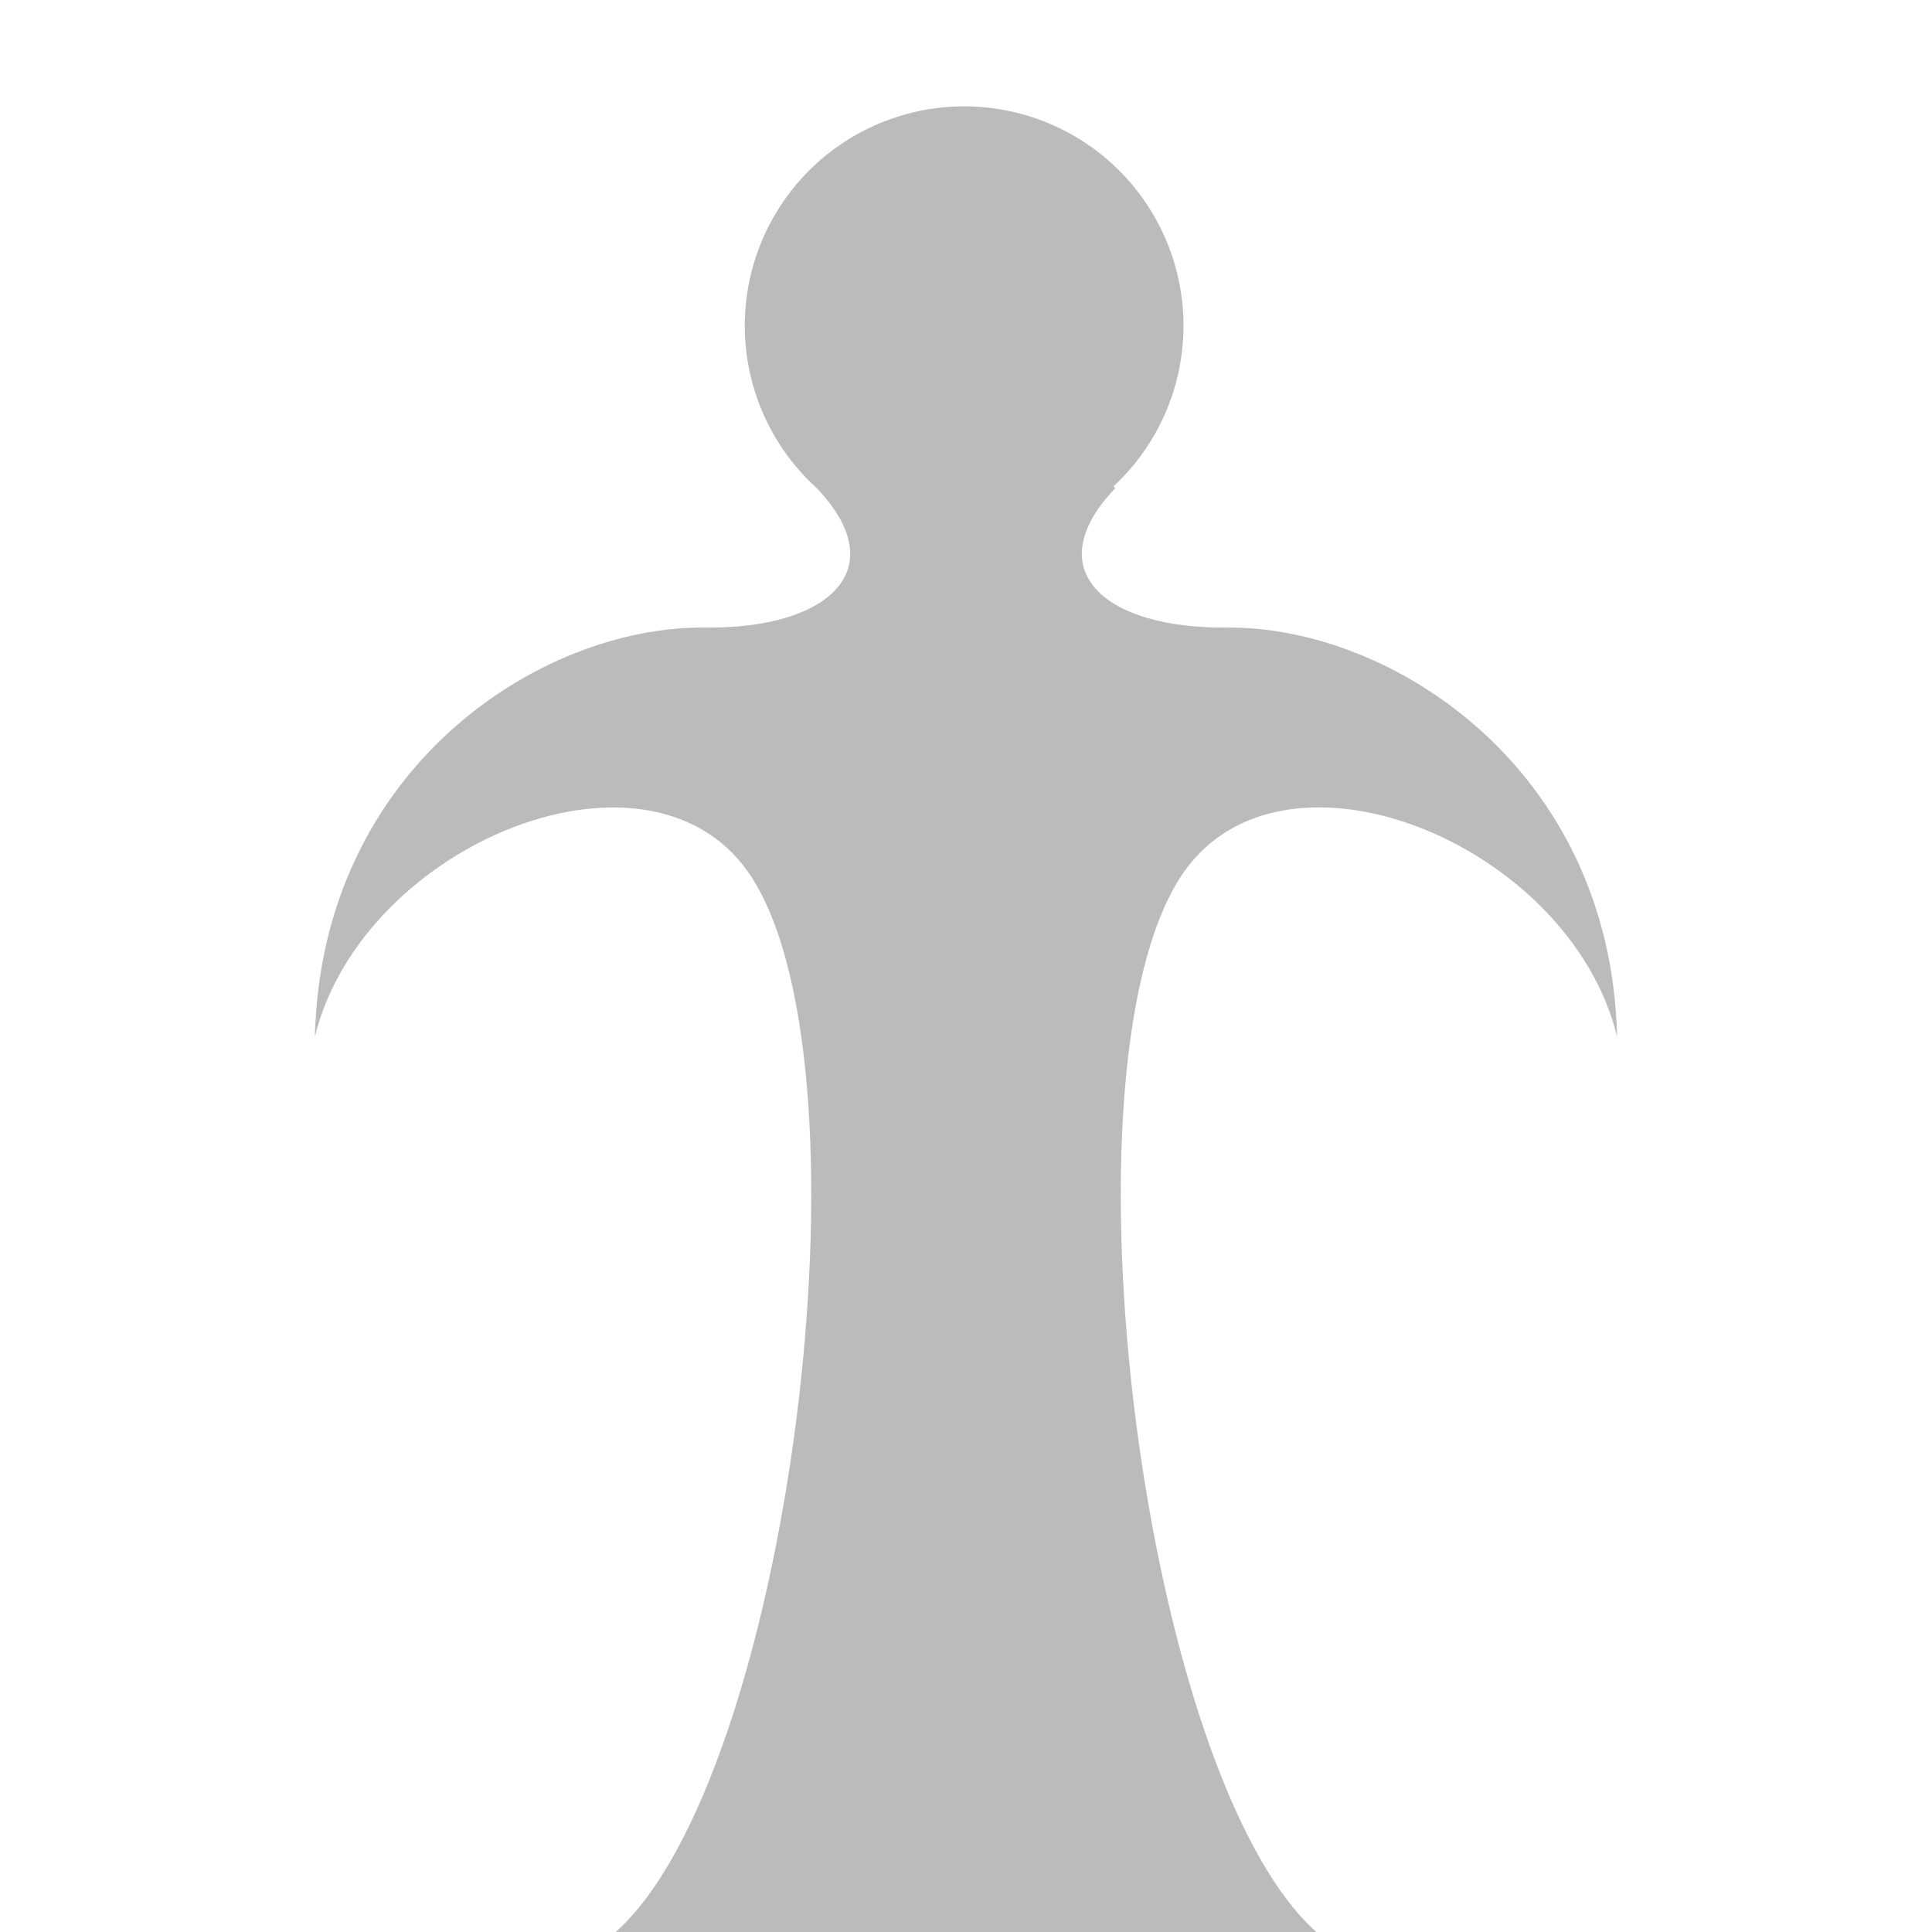
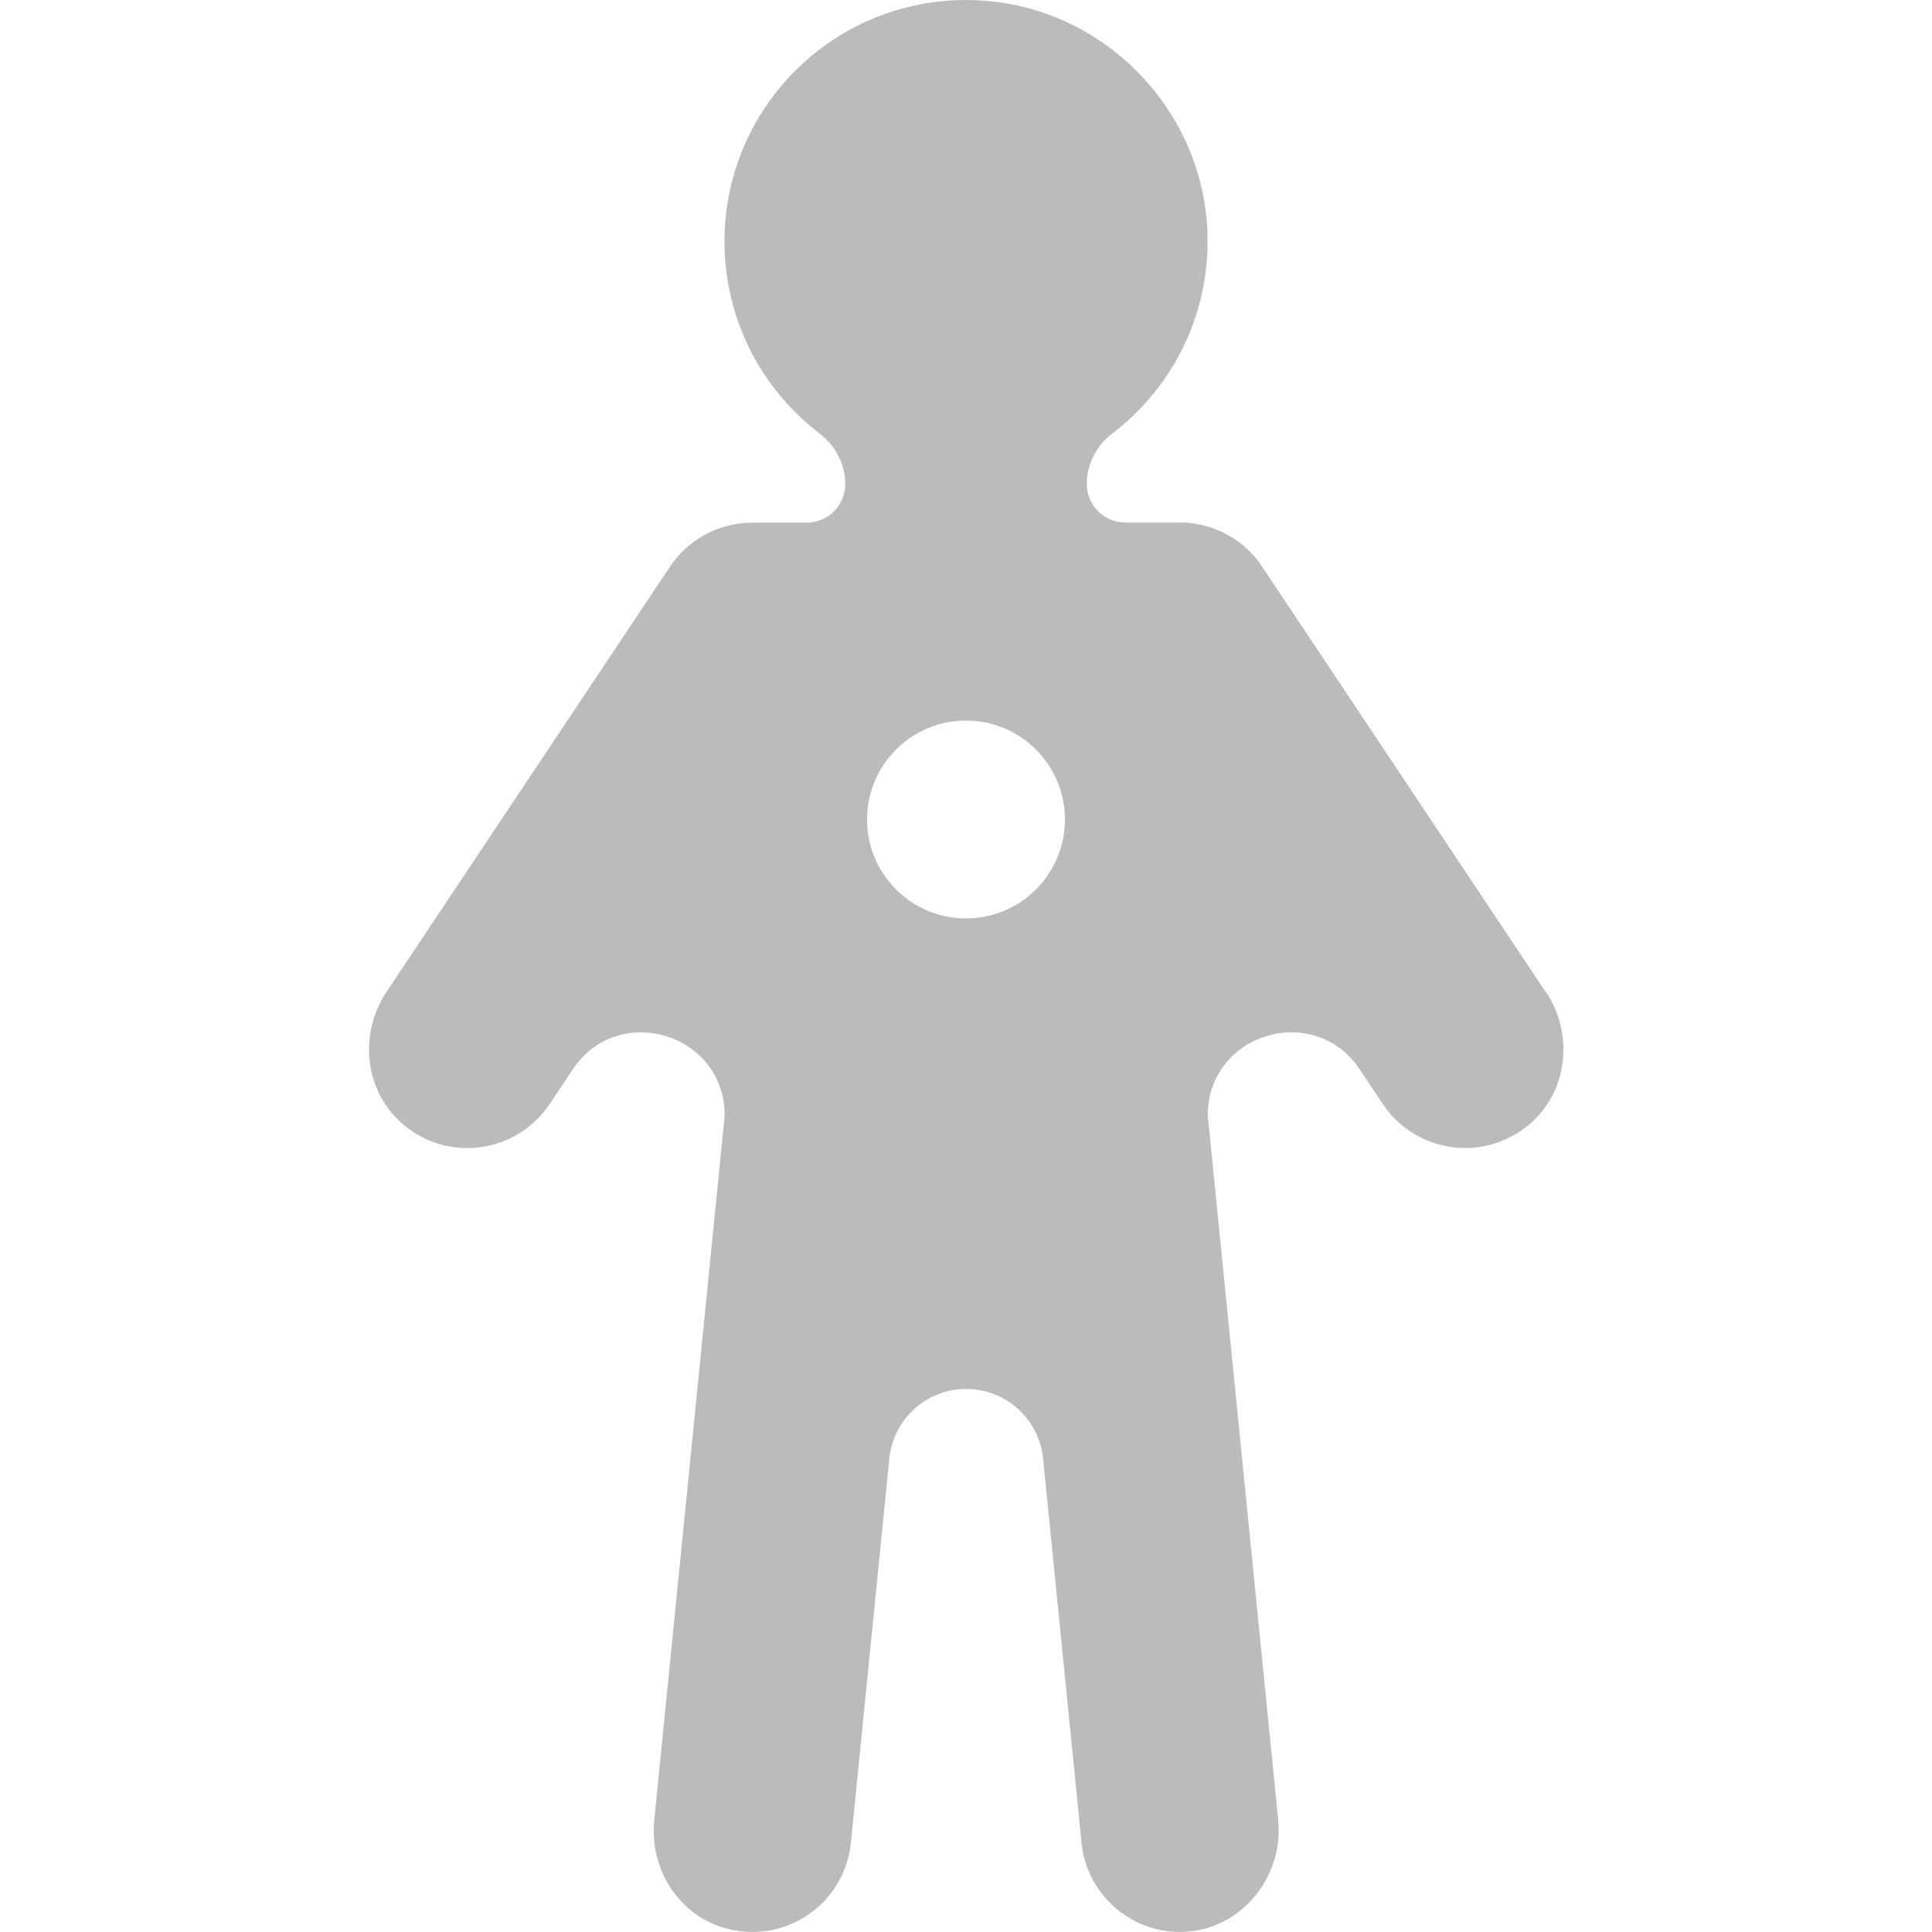
<svg xmlns="http://www.w3.org/2000/svg" viewBox="0 0 288 288">
  <defs>
    <style>.cls-1{fill:none;}.cls-2{fill:#bbb;}</style>
  </defs>
  <g id="Border">
    <rect class="cls-1" width="288" height="288" />
  </g>
  <g id="Umbraborn">
-     <path class="cls-2" d="M241.06,154.55c-.95-40-33.63-61.21-58.14-61-18.47.19-28.22-8.69-16.67-20.78l-.27-.26a32.7,32.7,0,1,0-44.23.26h0c11.55,12.09,1.81,21-16.66,20.78-24.52-.26-57.2,20.93-58.15,61,7.08-29,50.63-46.63,65.21-23.62C130.87,160.49,117.6,265,91.78,288H196.23c-25.82-23-39.1-127.51-20.38-157.07C190.43,107.92,234,125.51,241.06,154.55Z" />
+     <path class="cls-2" d="M230.42,147.88l-42.27-63.41s0,0,0-.01c-.28-.41-.57-.81-.88-1.19-.13-.15-.27-.29-.4-.44-.19-.21-.37-.42-.56-.62-.24-.24-.49-.46-.74-.68-.11-.09-.21-.19-.32-.28-.24-.2-.5-.38-.76-.57-.13-.1-.26-.2-.4-.29-.22-.15-.45-.28-.68-.41-.19-.11-.37-.23-.57-.34-.18-.1-.37-.18-.55-.27-.25-.12-.5-.25-.76-.35-.14-.06-.29-.1-.43-.16-.31-.12-.61-.23-.93-.33-.11-.03-.23-.06-.34-.09-.35-.1-.69-.19-1.05-.26-.19-.04-.39-.06-.58-.09-.28-.04-.55-.1-.83-.13-.49-.05-.98-.07-1.47-.07,0,0-.01,0-.02,0h-8.13c-3.17,0-5.74-2.57-5.74-5.74h0c0-2.96,1.41-5.71,3.76-7.5,9.25-7.03,15-18.42,14.16-31.12C178.73,15.7,164.22,1.22,146.37,.08c-20.96-1.34-38.37,15.26-38.37,35.92,0,11.67,5.56,22.04,14.17,28.62,2.37,1.81,3.83,4.56,3.83,7.55,0,3.17-2.57,5.74-5.74,5.74h-8.13s-.02,0-.03,0c-.45,0-.89,.03-1.34,.07-.43,.04-.86,.1-1.28,.18-.08,.02-.17,.02-.25,.04-.39,.08-.77,.18-1.14,.29-.08,.02-.16,.04-.24,.06-.34,.1-.67,.23-.99,.35-.12,.05-.24,.08-.36,.13-.27,.11-.54,.25-.8,.37-.17,.08-.34,.16-.51,.25-.21,.11-.4,.24-.6,.36-.22,.13-.44,.25-.65,.39-.15,.1-.29,.21-.43,.31-.25,.18-.49,.35-.73,.54-.12,.1-.23,.21-.34,.31-.24,.21-.49,.42-.72,.65-.21,.21-.41,.44-.6,.66-.12,.13-.24,.25-.36,.39-.31,.38-.61,.78-.88,1.19,0,0,0,0,0,.01l-42.27,63.41c-4.21,6.31-3.27,14.94,2.56,19.81,2.81,2.35,6.17,3.46,9.48,3.46,4.77,0,9.45-2.31,12.29-6.57l3.44-5.15c6.78-10.18,22.65-5.37,22.65,6.86h0s-10.51,105.13-10.51,105.13c-.72,7.15,3.61,14.04,10.52,16,1.41,.4,2.79,.58,4.14,.58,7.49,0,13.9-5.68,14.66-13.29l5.73-57.28c.59-5.89,5.54-10.37,11.46-10.37s10.87,4.48,11.46,10.37l5.73,57.28c.76,7.61,7.18,13.29,14.66,13.29,.36,0,.72-.01,1.08-.04,8.32-.6,14.41-8.34,13.58-16.64l-10.5-105.04h0c0-12.23,15.86-17.03,22.65-6.86l3.44,5.15c2.84,4.26,7.52,6.57,12.29,6.57,3.31,0,6.67-1.12,9.48-3.46,5.83-4.86,6.77-13.49,2.56-19.81Zm-86.42-10.97c-8.15,0-14.75-6.61-14.75-14.75s6.61-14.75,14.75-14.75,14.75,6.61,14.75,14.75-6.61,14.75-14.75,14.75Z" />
  </g>
</svg>
